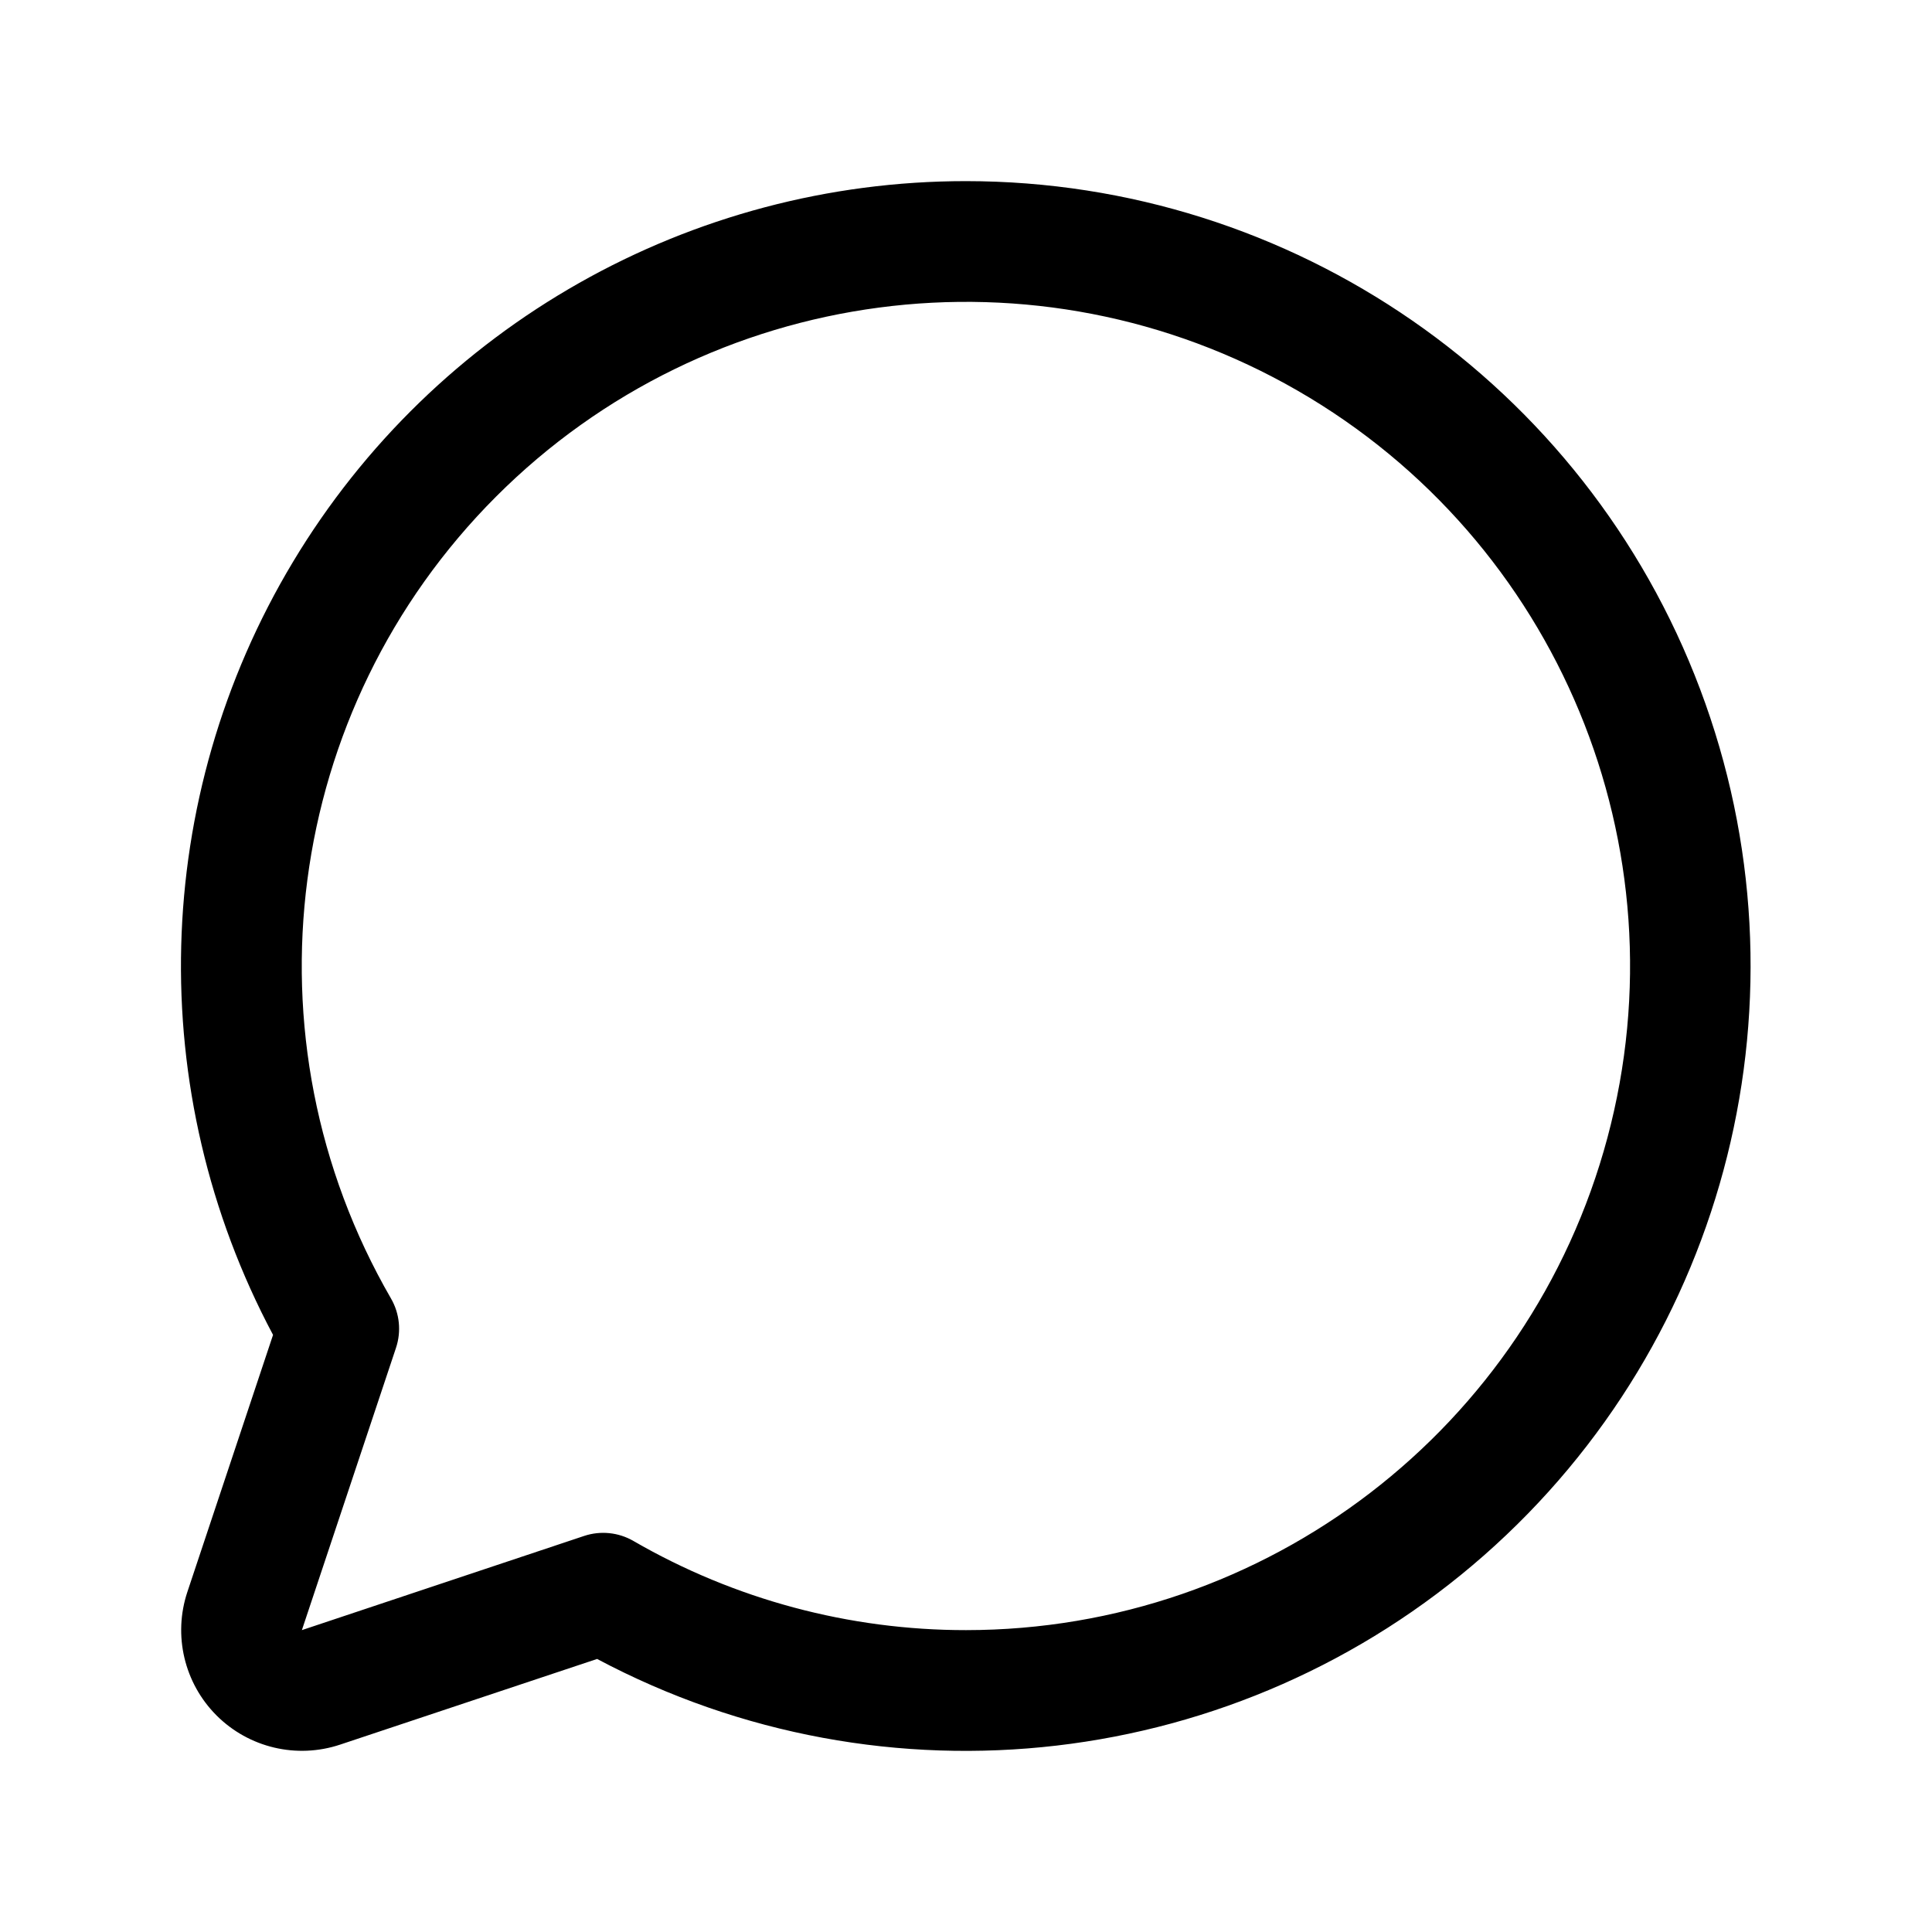
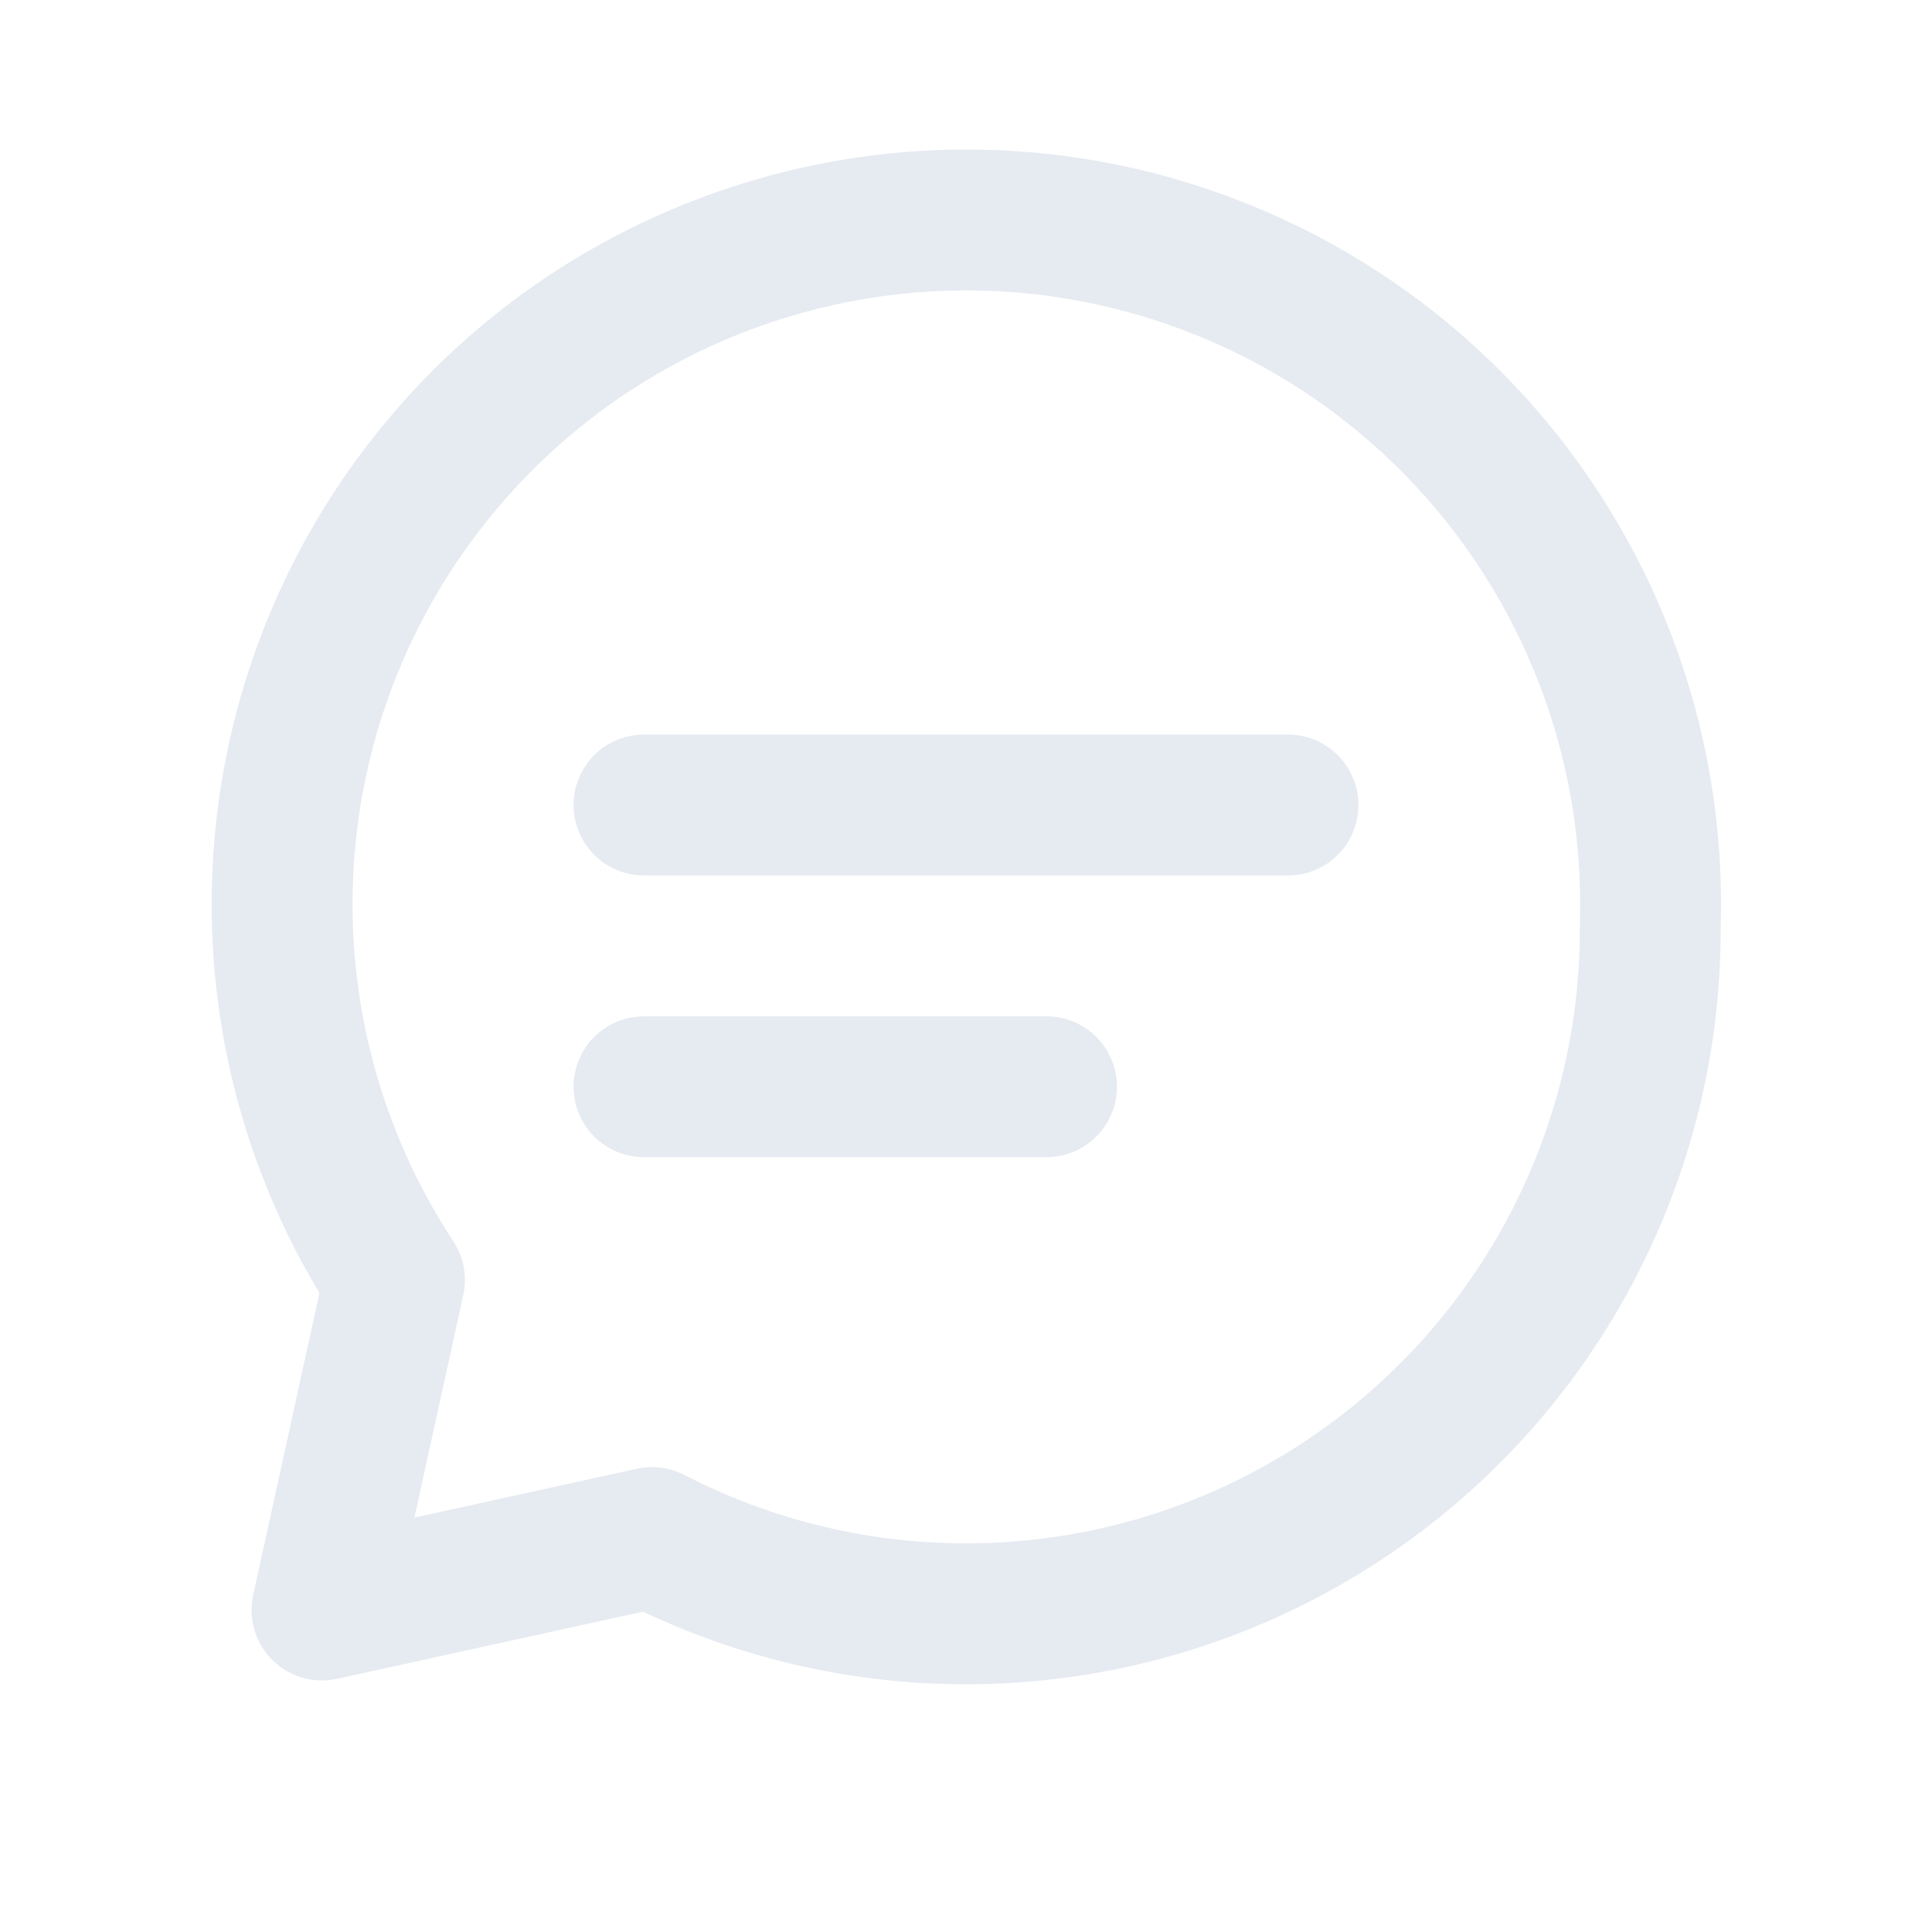
- <svg xmlns="http://www.w3.org/2000/svg" viewBox="0 0 256 256" fill="currentColor">
-   <path d="M128,24A104,104,0,0,0,36.18,176.88L24.83,210.93a16,16,0,0,0,20.24,20.24l34.05-11.35A104,104,0,1,0,128,24Zm0,192a87.87,87.87,0,0,1-44.06-11.81,8,8,0,0,0-6.54-.67L40,216,52.47,178.6a8,8,0,0,0-.66-6.54A88,88,0,1,1,128,216Z" />
+ <svg xmlns="http://www.w3.org/2000/svg" viewBox="0 0 24 24" width="24" height="24" fill="none" stroke="#e6eaf1" stroke-width="1.75" stroke-linecap="round" stroke-linejoin="round" aria-hidden="true">
+   <path d="M20.5 11.5a8.5 8.5 0 0 1-12.4 7.6L4 20l.9-4.1a8.5 8.5 0 1 1 15.6-4.4Z" />
+   <path d="M8 10h8M8 13.5h5" />
</svg>
